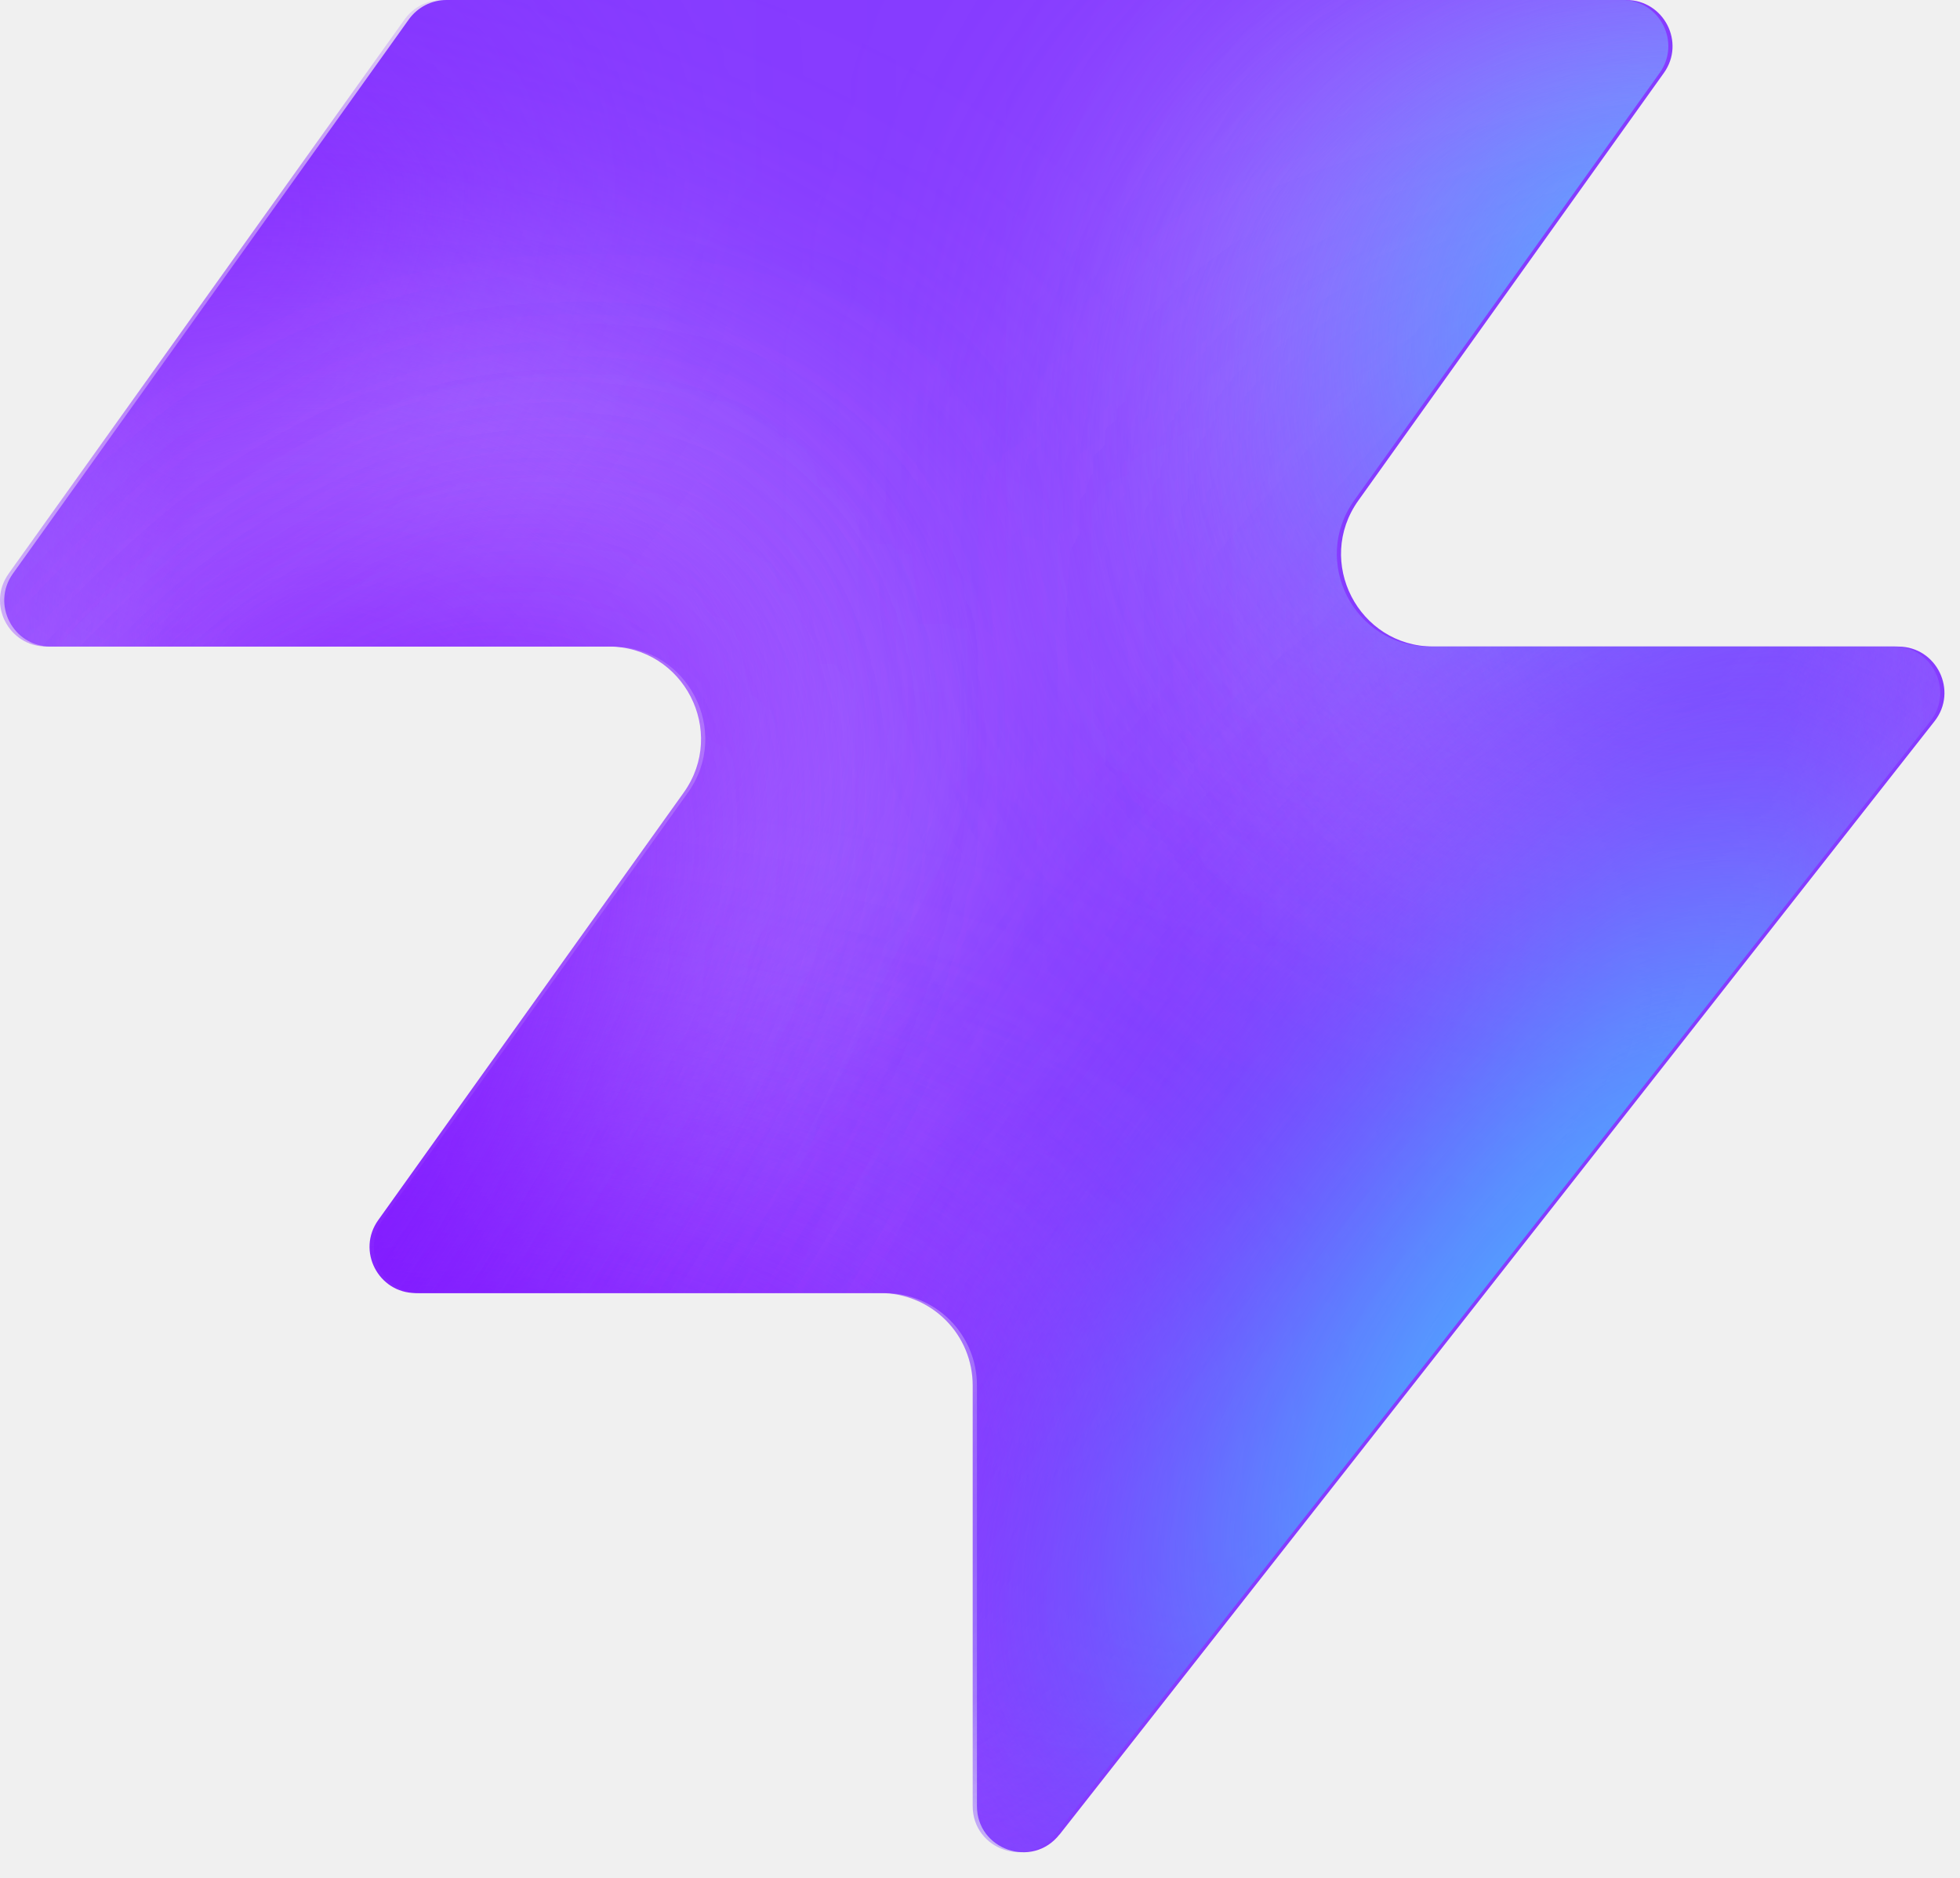
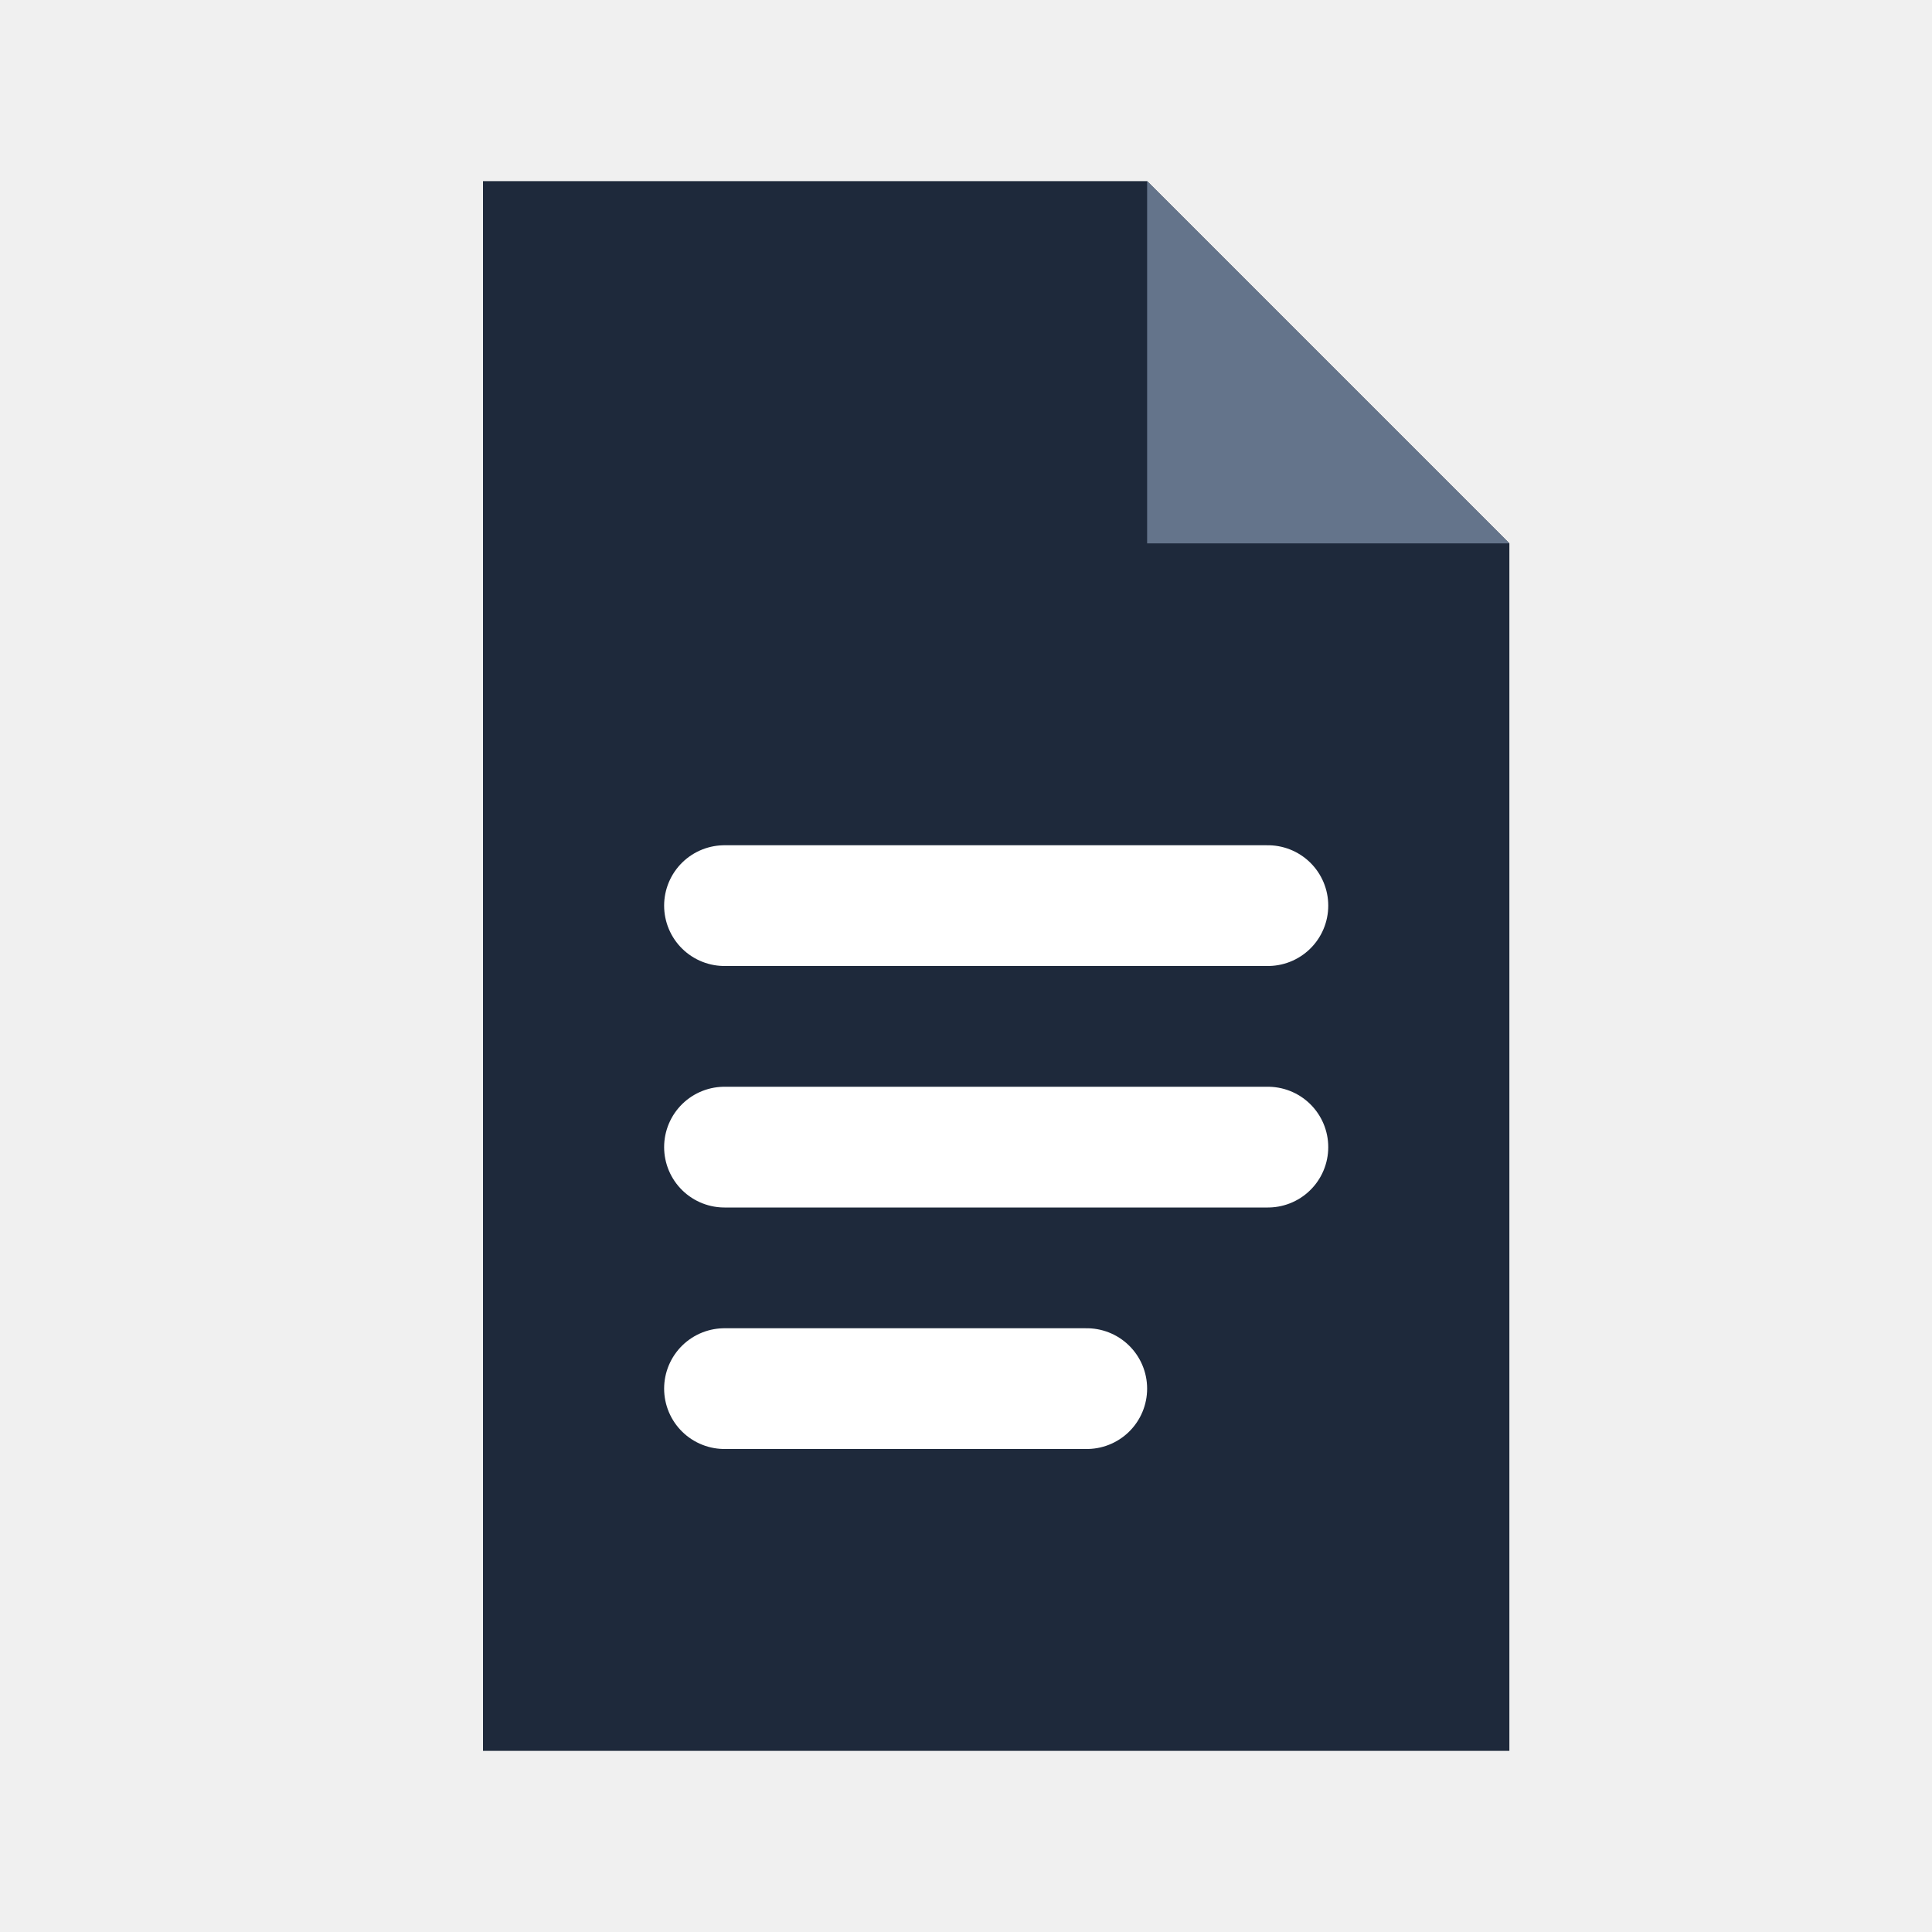
- <svg xmlns="http://www.w3.org/2000/svg" width="48" height="46" fill="none" viewBox="0 0 48 46">
-   <path fill="#863bff" d="M25.946 44.938c-.664.845-2.021.375-2.021-.698V33.937a2.26 2.26 0 0 0-2.262-2.262H10.287c-.92 0-1.456-1.04-.92-1.788l7.48-10.471c1.07-1.497 0-3.578-1.842-3.578H1.237c-.92 0-1.456-1.04-.92-1.788L10.013.474c.214-.297.556-.474.92-.474h28.894c.92 0 1.456 1.04.92 1.788l-7.48 10.471c-1.07 1.498 0 3.579 1.842 3.579h11.377c.943 0 1.473 1.088.89 1.83L25.947 44.94z" style="fill:#863bff;fill:color(display-p3 .525 .23 1);fill-opacity:1" />
-   <mask id="a" width="48" height="46" x="0" y="0" maskUnits="userSpaceOnUse" style="mask-type:alpha">
-     <path fill="#000" d="M25.842 44.938c-.664.844-2.021.375-2.021-.698V33.937a2.26 2.26 0 0 0-2.262-2.262H10.183c-.92 0-1.456-1.04-.92-1.788l7.48-10.471c1.07-1.498 0-3.579-1.842-3.579H1.133c-.92 0-1.456-1.04-.92-1.787L9.91.473c.214-.297.556-.474.92-.474h28.894c.92 0 1.456 1.04.92 1.788l-7.48 10.471c-1.07 1.498 0 3.578 1.842 3.578h11.377c.943 0 1.473 1.088.89 1.832L25.843 44.94z" style="fill:#000;fill-opacity:1" />
-   </mask>
-   <g mask="url(#a)">
-     <g filter="url(#b)">
-       <ellipse cx="5.508" cy="14.704" fill="#ede6ff" rx="5.508" ry="14.704" style="fill:#ede6ff;fill:color(display-p3 .927 .903 1);fill-opacity:1" transform="matrix(.00324 1 1 -.00324 -4.47 31.516)" />
-     </g>
-     <g filter="url(#c)">
-       <ellipse cx="10.399" cy="29.851" fill="#ede6ff" rx="10.399" ry="29.851" style="fill:#ede6ff;fill:color(display-p3 .927 .903 1);fill-opacity:1" transform="matrix(.00324 1 1 -.00324 -39.328 7.883)" />
-     </g>
-     <g filter="url(#d)">
-       <ellipse cx="5.508" cy="30.487" fill="#7e14ff" rx="5.508" ry="30.487" style="fill:#7e14ff;fill:color(display-p3 .492 .077 1);fill-opacity:1" transform="rotate(89.814 -25.913 -14.639)scale(1 -1)" />
-     </g>
-     <g filter="url(#e)">
-       <ellipse cx="5.508" cy="30.599" fill="#7e14ff" rx="5.508" ry="30.599" style="fill:#7e14ff;fill:color(display-p3 .492 .077 1);fill-opacity:1" transform="rotate(89.814 -32.644 -3.334)scale(1 -1)" />
-     </g>
-     <g filter="url(#f)">
-       <ellipse cx="5.508" cy="30.599" fill="#7e14ff" rx="5.508" ry="30.599" style="fill:#7e14ff;fill:color(display-p3 .492 .077 1);fill-opacity:1" transform="matrix(.00324 1 1 -.00324 -34.34 30.47)" />
-     </g>
-     <g filter="url(#g)">
-       <ellipse cx="14.072" cy="22.078" fill="#ede6ff" rx="14.072" ry="22.078" style="fill:#ede6ff;fill:color(display-p3 .927 .903 1);fill-opacity:1" transform="rotate(93.35 24.506 48.493)scale(-1 1)" />
-     </g>
-     <g filter="url(#h)">
-       <ellipse cx="3.47" cy="21.501" fill="#7e14ff" rx="3.47" ry="21.501" style="fill:#7e14ff;fill:color(display-p3 .492 .077 1);fill-opacity:1" transform="rotate(89.009 28.708 47.59)scale(-1 1)" />
-     </g>
-     <g filter="url(#i)">
-       <ellipse cx="3.47" cy="21.501" fill="#7e14ff" rx="3.47" ry="21.501" style="fill:#7e14ff;fill:color(display-p3 .492 .077 1);fill-opacity:1" transform="rotate(89.009 28.708 47.59)scale(-1 1)" />
-     </g>
-     <g filter="url(#j)">
-       <ellipse cx=".387" cy="8.972" fill="#7e14ff" rx="4.407" ry="29.108" style="fill:#7e14ff;fill:color(display-p3 .492 .077 1);fill-opacity:1" transform="rotate(39.51 .387 8.972)" />
-     </g>
-     <g filter="url(#k)">
-       <ellipse cx="47.523" cy="-6.092" fill="#7e14ff" rx="4.407" ry="29.108" style="fill:#7e14ff;fill:color(display-p3 .492 .077 1);fill-opacity:1" transform="rotate(37.892 47.523 -6.092)" />
-     </g>
-     <g filter="url(#l)">
-       <ellipse cx="41.412" cy="6.333" fill="#47bfff" rx="5.971" ry="9.665" style="fill:#47bfff;fill:color(display-p3 .28 .748 1);fill-opacity:1" transform="rotate(37.892 41.412 6.333)" />
-     </g>
-     <g filter="url(#m)">
-       <ellipse cx="-1.879" cy="38.332" fill="#7e14ff" rx="4.407" ry="29.108" style="fill:#7e14ff;fill:color(display-p3 .492 .077 1);fill-opacity:1" transform="rotate(37.892 -1.88 38.332)" />
-     </g>
-     <g filter="url(#n)">
-       <ellipse cx="-1.879" cy="38.332" fill="#7e14ff" rx="4.407" ry="29.108" style="fill:#7e14ff;fill:color(display-p3 .492 .077 1);fill-opacity:1" transform="rotate(37.892 -1.88 38.332)" />
-     </g>
-     <g filter="url(#o)">
-       <ellipse cx="35.651" cy="29.907" fill="#7e14ff" rx="4.407" ry="29.108" style="fill:#7e14ff;fill:color(display-p3 .492 .077 1);fill-opacity:1" transform="rotate(37.892 35.651 29.907)" />
-     </g>
-     <g filter="url(#p)">
-       <ellipse cx="38.418" cy="32.4" fill="#47bfff" rx="5.971" ry="15.297" style="fill:#47bfff;fill:color(display-p3 .28 .748 1);fill-opacity:1" transform="rotate(37.892 38.418 32.4)" />
-     </g>
-   </g>
-   <defs>
-     <filter id="b" width="60.045" height="41.654" x="-19.77" y="16.149" color-interpolation-filters="sRGB" filterUnits="userSpaceOnUse">
-       <feFlood flood-opacity="0" result="BackgroundImageFix" />
-       <feBlend in="SourceGraphic" in2="BackgroundImageFix" result="shape" />
-       <feGaussianBlur result="effect1_foregroundBlur_2002_17158" stdDeviation="7.659" />
-     </filter>
-     <filter id="c" width="90.34" height="51.437" x="-54.613" y="-7.533" color-interpolation-filters="sRGB" filterUnits="userSpaceOnUse">
-       <feFlood flood-opacity="0" result="BackgroundImageFix" />
-       <feBlend in="SourceGraphic" in2="BackgroundImageFix" result="shape" />
-       <feGaussianBlur result="effect1_foregroundBlur_2002_17158" stdDeviation="7.659" />
-     </filter>
-     <filter id="d" width="79.355" height="29.4" x="-49.64" y="2.03" color-interpolation-filters="sRGB" filterUnits="userSpaceOnUse">
-       <feFlood flood-opacity="0" result="BackgroundImageFix" />
-       <feBlend in="SourceGraphic" in2="BackgroundImageFix" result="shape" />
-       <feGaussianBlur result="effect1_foregroundBlur_2002_17158" stdDeviation="4.596" />
-     </filter>
-     <filter id="e" width="79.579" height="29.4" x="-45.045" y="20.029" color-interpolation-filters="sRGB" filterUnits="userSpaceOnUse">
-       <feFlood flood-opacity="0" result="BackgroundImageFix" />
-       <feBlend in="SourceGraphic" in2="BackgroundImageFix" result="shape" />
-       <feGaussianBlur result="effect1_foregroundBlur_2002_17158" stdDeviation="4.596" />
-     </filter>
-     <filter id="f" width="79.579" height="29.4" x="-43.513" y="21.178" color-interpolation-filters="sRGB" filterUnits="userSpaceOnUse">
-       <feFlood flood-opacity="0" result="BackgroundImageFix" />
-       <feBlend in="SourceGraphic" in2="BackgroundImageFix" result="shape" />
-       <feGaussianBlur result="effect1_foregroundBlur_2002_17158" stdDeviation="4.596" />
-     </filter>
-     <filter id="g" width="74.749" height="58.852" x="15.756" y="-17.901" color-interpolation-filters="sRGB" filterUnits="userSpaceOnUse">
-       <feFlood flood-opacity="0" result="BackgroundImageFix" />
-       <feBlend in="SourceGraphic" in2="BackgroundImageFix" result="shape" />
-       <feGaussianBlur result="effect1_foregroundBlur_2002_17158" stdDeviation="7.659" />
-     </filter>
-     <filter id="h" width="61.377" height="25.362" x="23.548" y="2.284" color-interpolation-filters="sRGB" filterUnits="userSpaceOnUse">
-       <feFlood flood-opacity="0" result="BackgroundImageFix" />
-       <feBlend in="SourceGraphic" in2="BackgroundImageFix" result="shape" />
-       <feGaussianBlur result="effect1_foregroundBlur_2002_17158" stdDeviation="4.596" />
-     </filter>
-     <filter id="i" width="61.377" height="25.362" x="23.548" y="2.284" color-interpolation-filters="sRGB" filterUnits="userSpaceOnUse">
-       <feFlood flood-opacity="0" result="BackgroundImageFix" />
-       <feBlend in="SourceGraphic" in2="BackgroundImageFix" result="shape" />
-       <feGaussianBlur result="effect1_foregroundBlur_2002_17158" stdDeviation="4.596" />
-     </filter>
-     <filter id="j" width="56.045" height="63.649" x="-27.636" y="-22.853" color-interpolation-filters="sRGB" filterUnits="userSpaceOnUse">
-       <feFlood flood-opacity="0" result="BackgroundImageFix" />
-       <feBlend in="SourceGraphic" in2="BackgroundImageFix" result="shape" />
-       <feGaussianBlur result="effect1_foregroundBlur_2002_17158" stdDeviation="4.596" />
-     </filter>
-     <filter id="k" width="54.814" height="64.646" x="20.116" y="-38.415" color-interpolation-filters="sRGB" filterUnits="userSpaceOnUse">
-       <feFlood flood-opacity="0" result="BackgroundImageFix" />
-       <feBlend in="SourceGraphic" in2="BackgroundImageFix" result="shape" />
-       <feGaussianBlur result="effect1_foregroundBlur_2002_17158" stdDeviation="4.596" />
-     </filter>
-     <filter id="l" width="33.541" height="35.313" x="24.641" y="-11.323" color-interpolation-filters="sRGB" filterUnits="userSpaceOnUse">
-       <feFlood flood-opacity="0" result="BackgroundImageFix" />
-       <feBlend in="SourceGraphic" in2="BackgroundImageFix" result="shape" />
-       <feGaussianBlur result="effect1_foregroundBlur_2002_17158" stdDeviation="4.596" />
-     </filter>
-     <filter id="m" width="54.814" height="64.646" x="-29.286" y="6.009" color-interpolation-filters="sRGB" filterUnits="userSpaceOnUse">
-       <feFlood flood-opacity="0" result="BackgroundImageFix" />
-       <feBlend in="SourceGraphic" in2="BackgroundImageFix" result="shape" />
-       <feGaussianBlur result="effect1_foregroundBlur_2002_17158" stdDeviation="4.596" />
-     </filter>
-     <filter id="n" width="54.814" height="64.646" x="-29.286" y="6.009" color-interpolation-filters="sRGB" filterUnits="userSpaceOnUse">
-       <feFlood flood-opacity="0" result="BackgroundImageFix" />
-       <feBlend in="SourceGraphic" in2="BackgroundImageFix" result="shape" />
-       <feGaussianBlur result="effect1_foregroundBlur_2002_17158" stdDeviation="4.596" />
-     </filter>
-     <filter id="o" width="54.814" height="64.646" x="8.244" y="-2.416" color-interpolation-filters="sRGB" filterUnits="userSpaceOnUse">
-       <feFlood flood-opacity="0" result="BackgroundImageFix" />
-       <feBlend in="SourceGraphic" in2="BackgroundImageFix" result="shape" />
-       <feGaussianBlur result="effect1_foregroundBlur_2002_17158" stdDeviation="4.596" />
-     </filter>
-     <filter id="p" width="39.409" height="43.623" x="18.713" y="10.588" color-interpolation-filters="sRGB" filterUnits="userSpaceOnUse">
-       <feFlood flood-opacity="0" result="BackgroundImageFix" />
-       <feBlend in="SourceGraphic" in2="BackgroundImageFix" result="shape" />
-       <feGaussianBlur result="effect1_foregroundBlur_2002_17158" stdDeviation="4.596" />
-     </filter>
-   </defs>
+ <svg xmlns="http://www.w3.org/2000/svg" viewBox="0 0 32 32">
+   <path d="M8 3h11l6 6v20H8z" fill="#1e293b" />
+   <path d="M19 3v6h6" fill="#64748b" />
+   <path d="M12 15h9M12 19h9M12 23h6" stroke="#fff" stroke-width="2" stroke-linecap="round" />
</svg>
